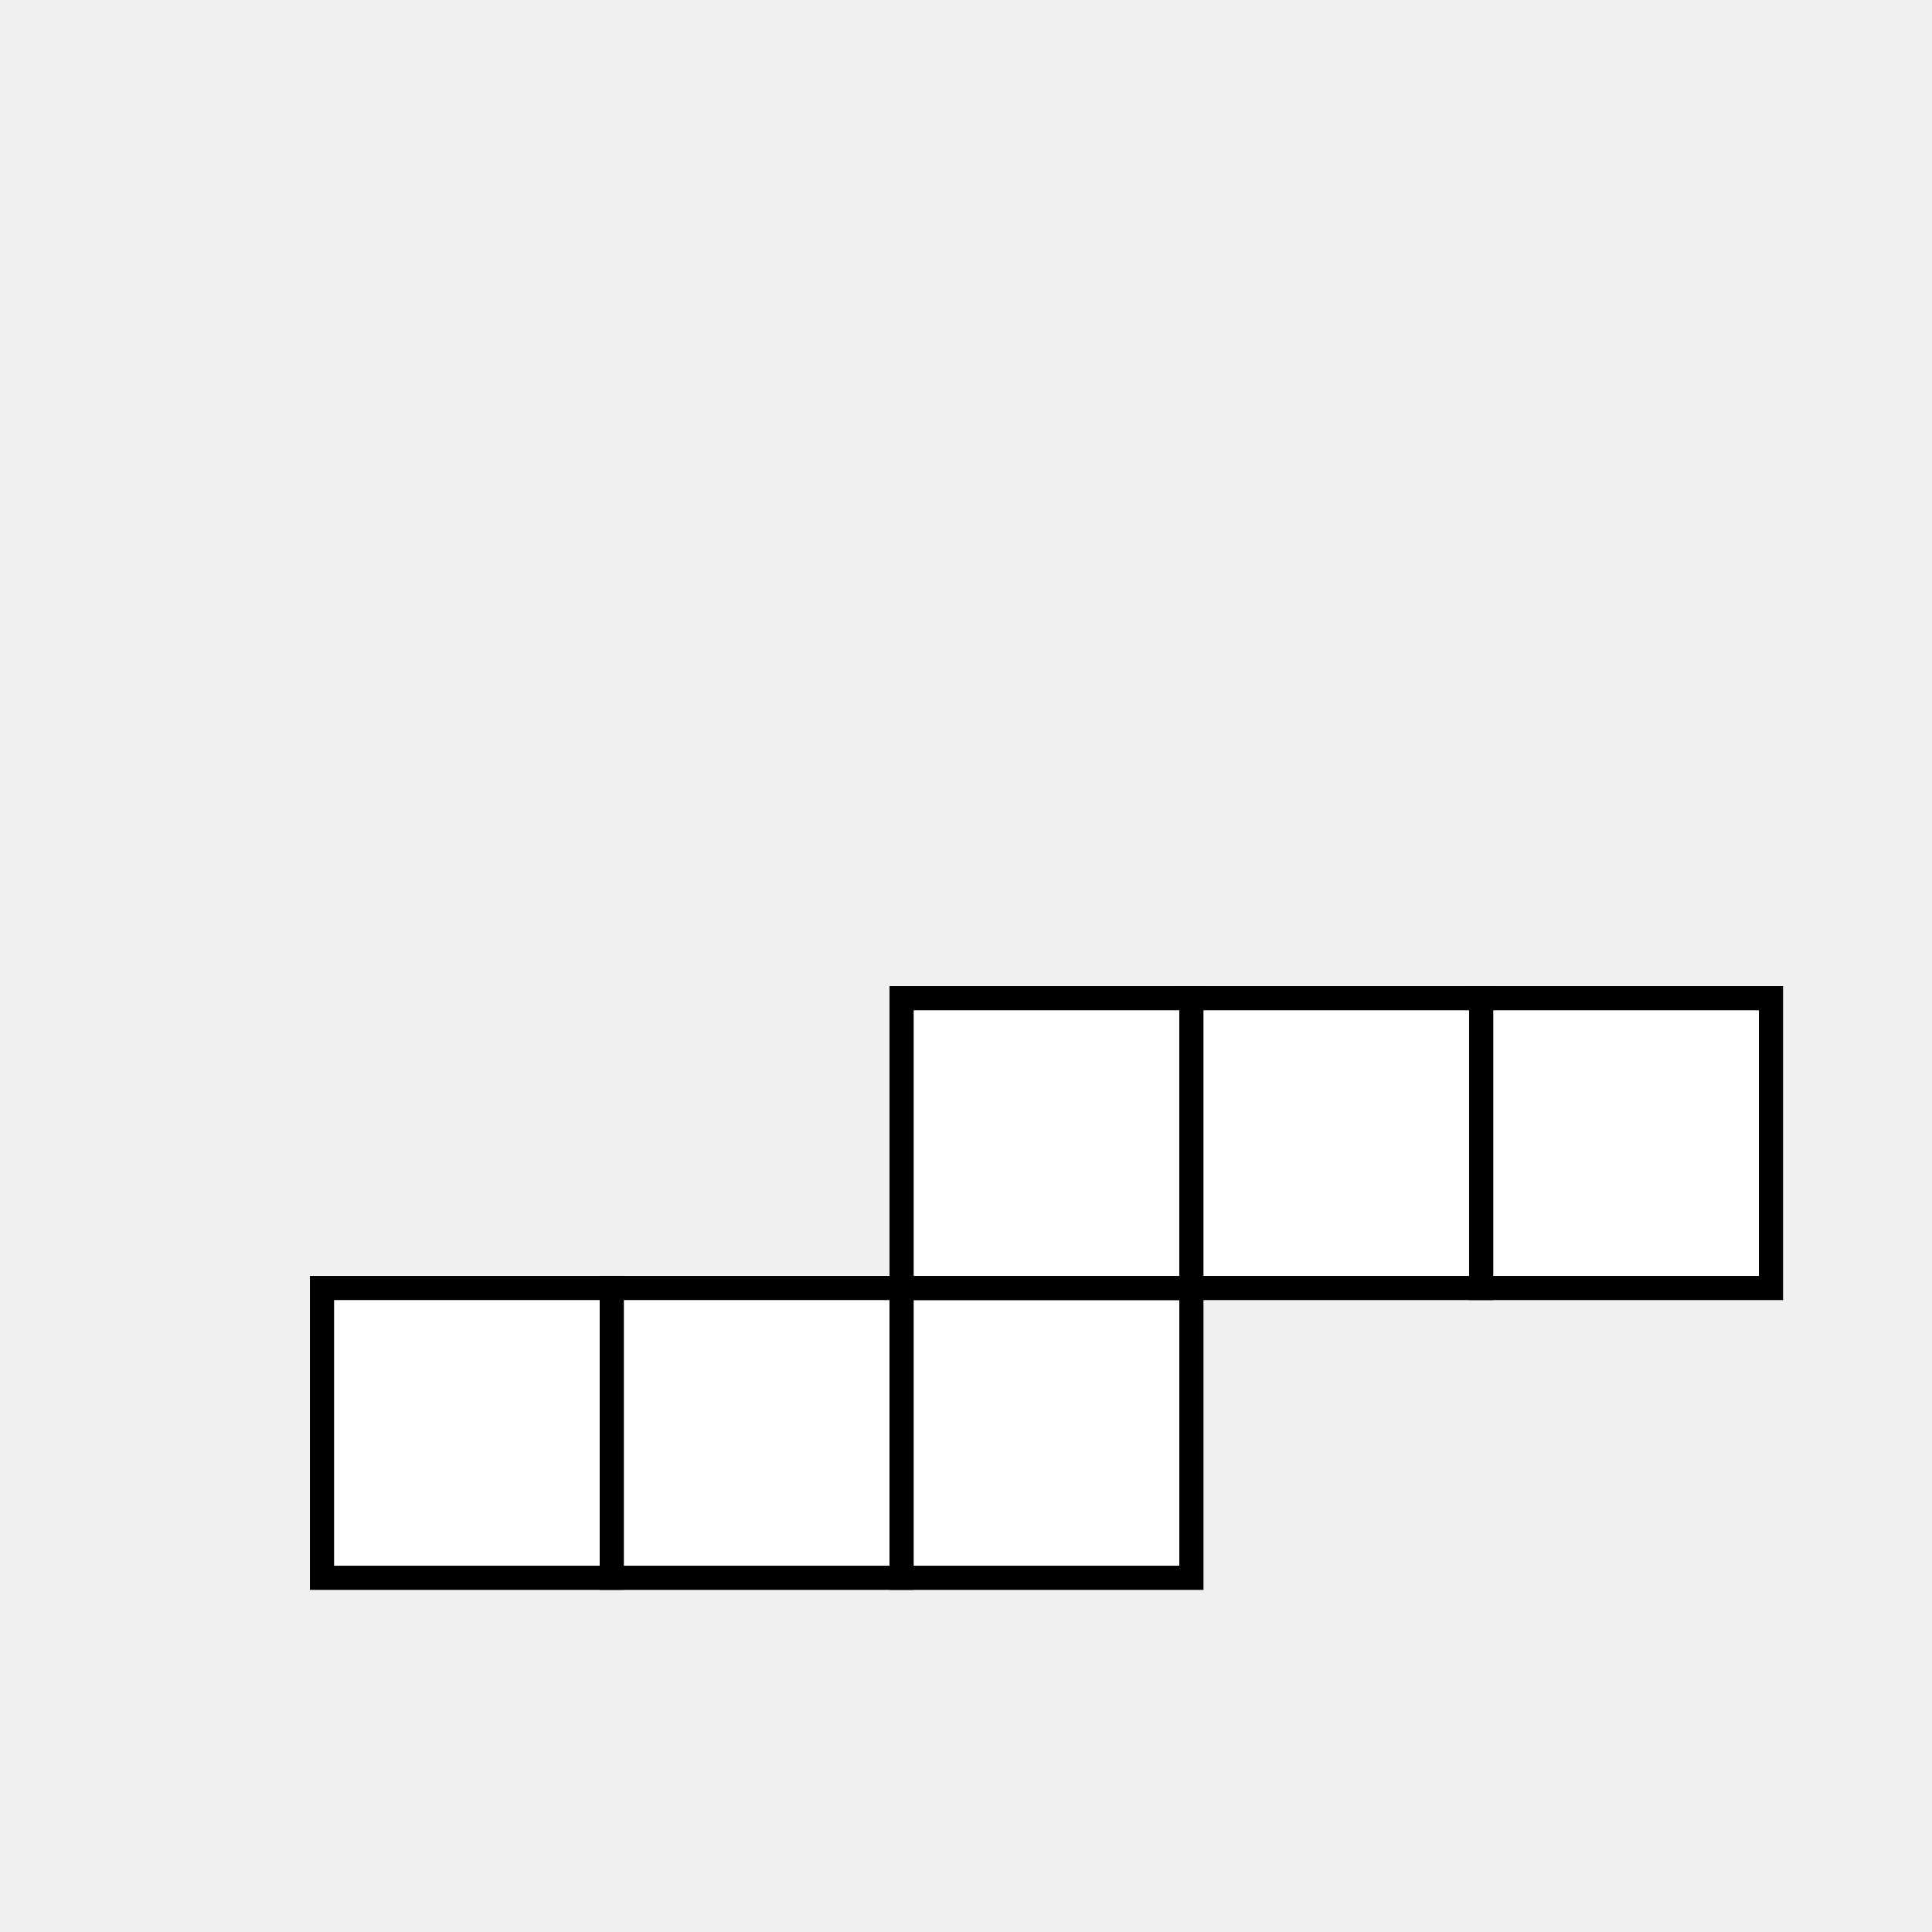
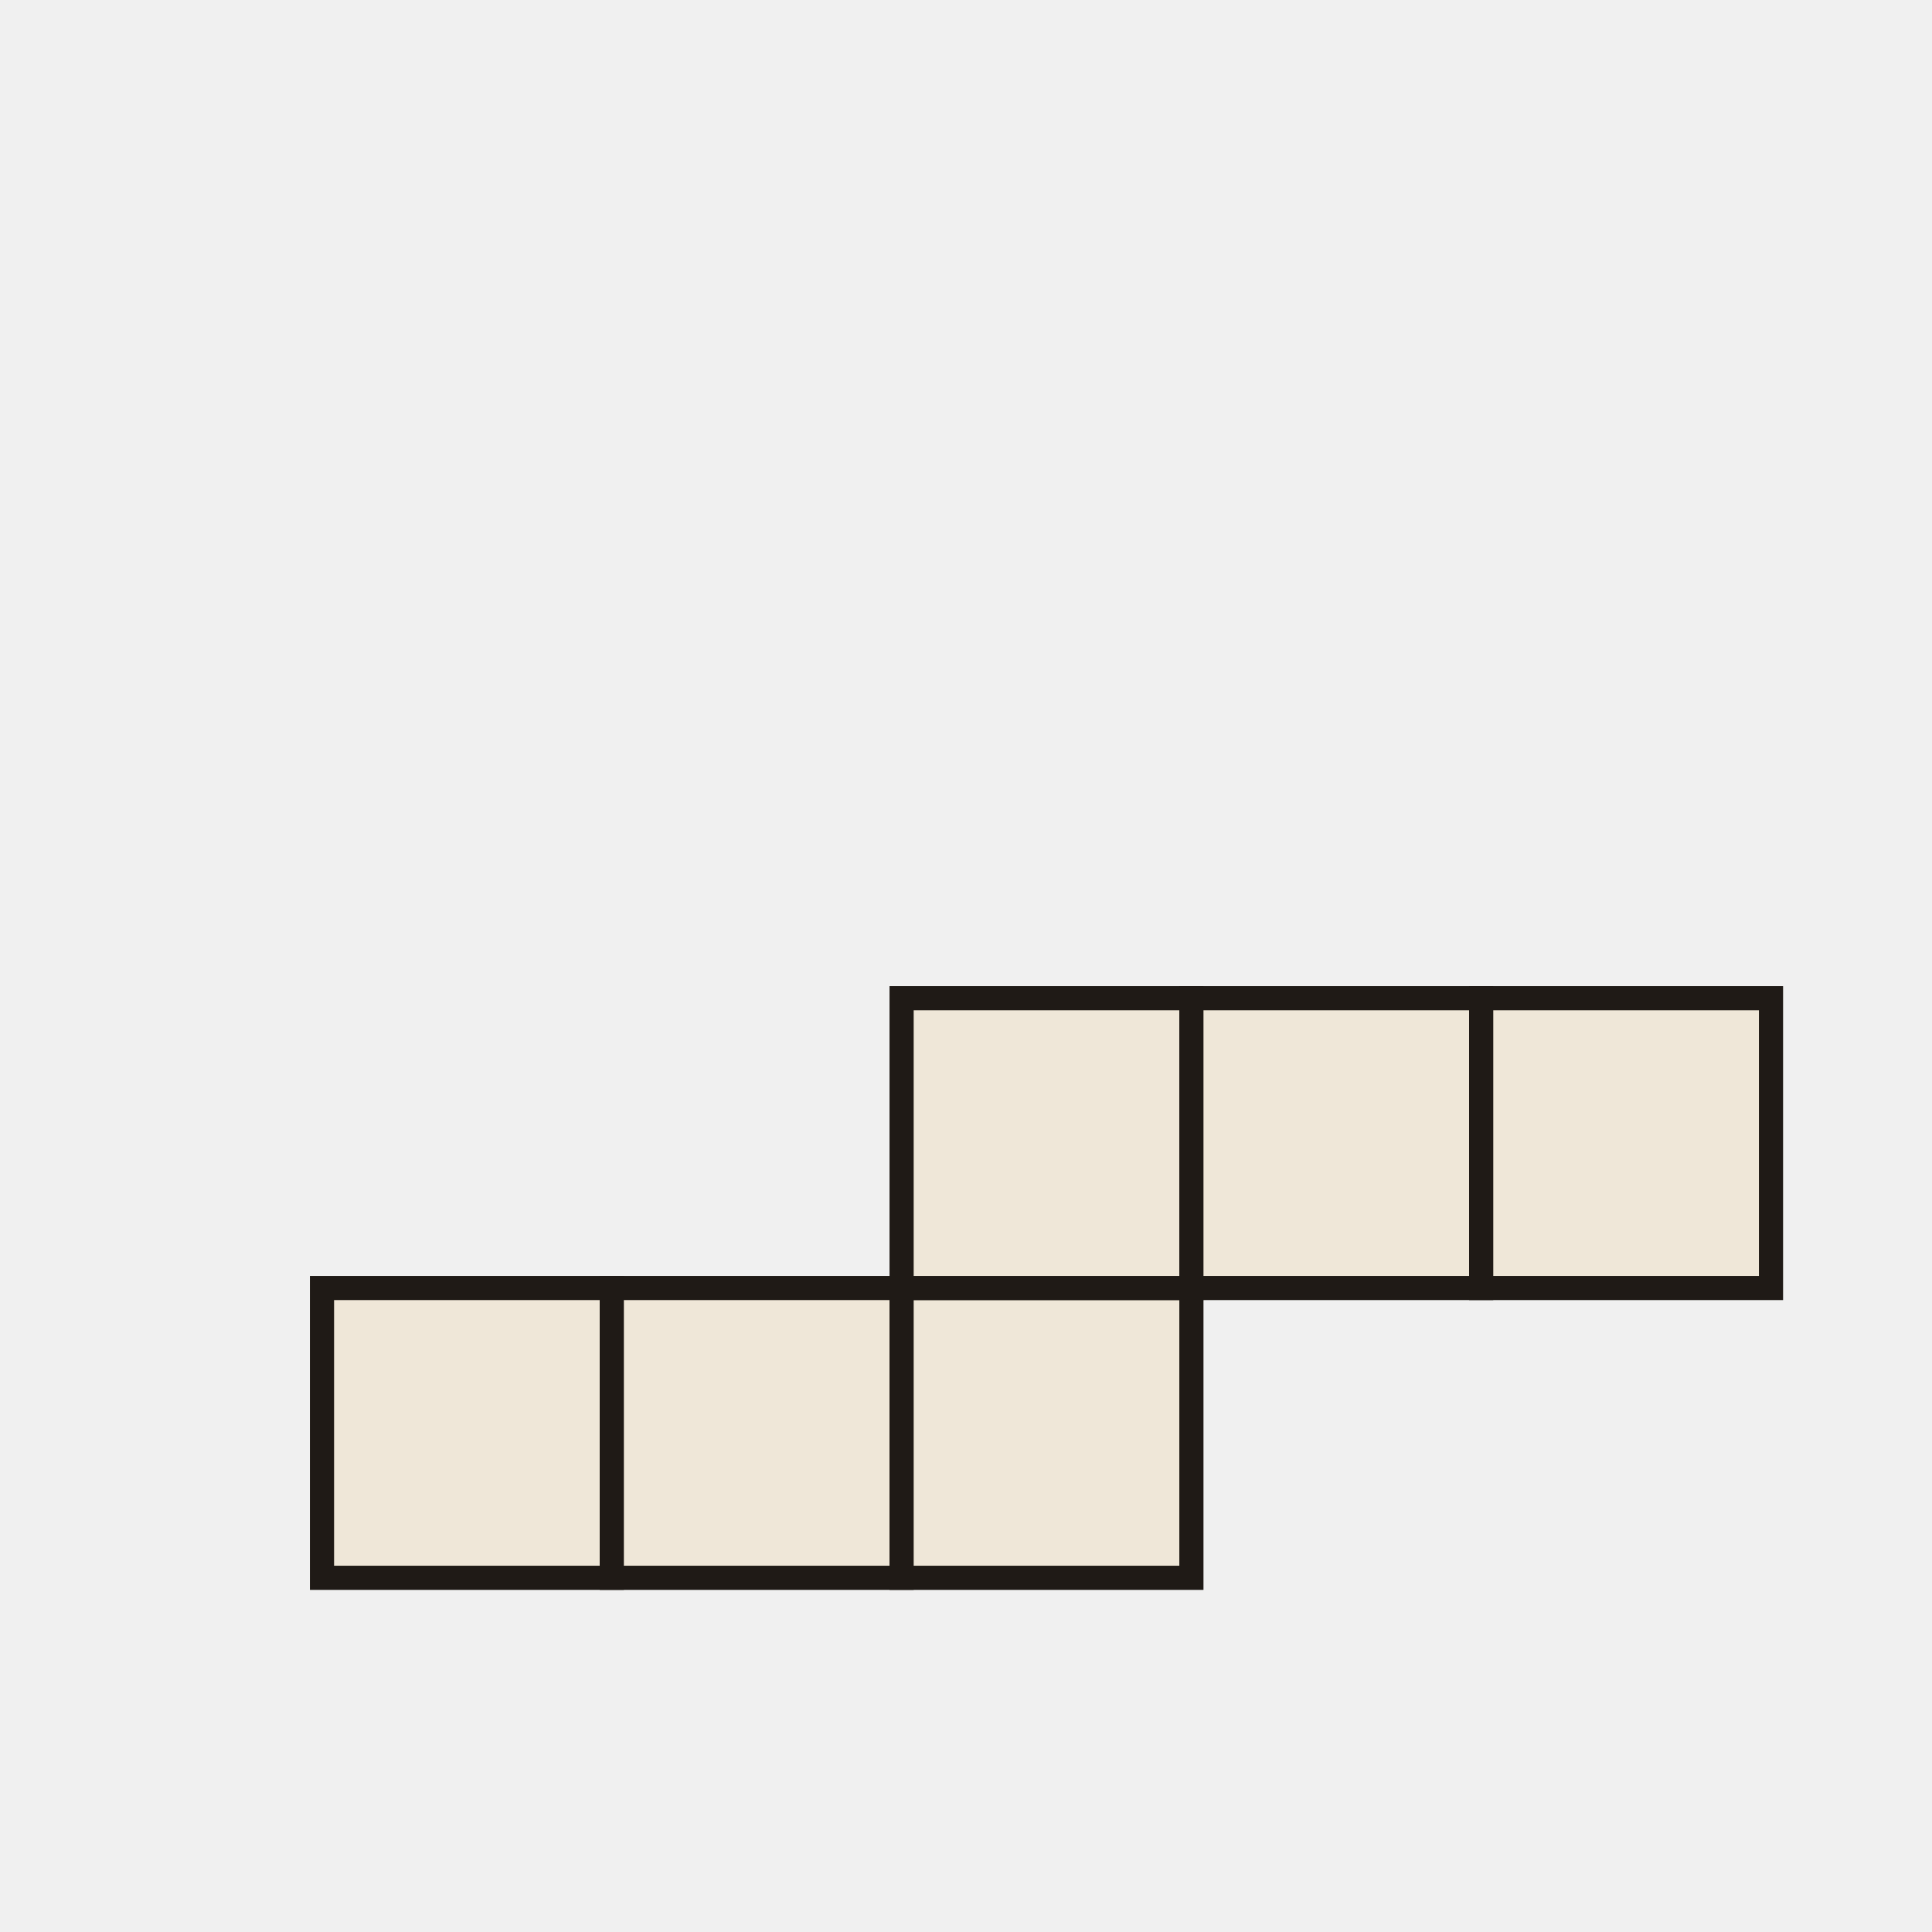
<svg xmlns="http://www.w3.org/2000/svg" fill="currentColor" viewBox="0 0 120 120" width="120" height="120" font-family="'Latin Modern Roman', Georgia, 'Times New Roman', serif">
-   <g fill="#ffffff" stroke="currentColor" stroke-width="1.5">
+   <g fill="#efe7d8" stroke="#1f1a16" stroke-width="1.5">
    <rect x="20" y="80" width="18" height="18" />
    <rect x="38" y="80" width="18" height="18" />
    <rect x="56" y="80" width="18" height="18" />
    <rect x="56" y="62" width="18" height="18" />
    <rect x="74" y="62" width="18" height="18" />
    <rect x="92" y="62" width="18" height="18" />
  </g>
</svg>
